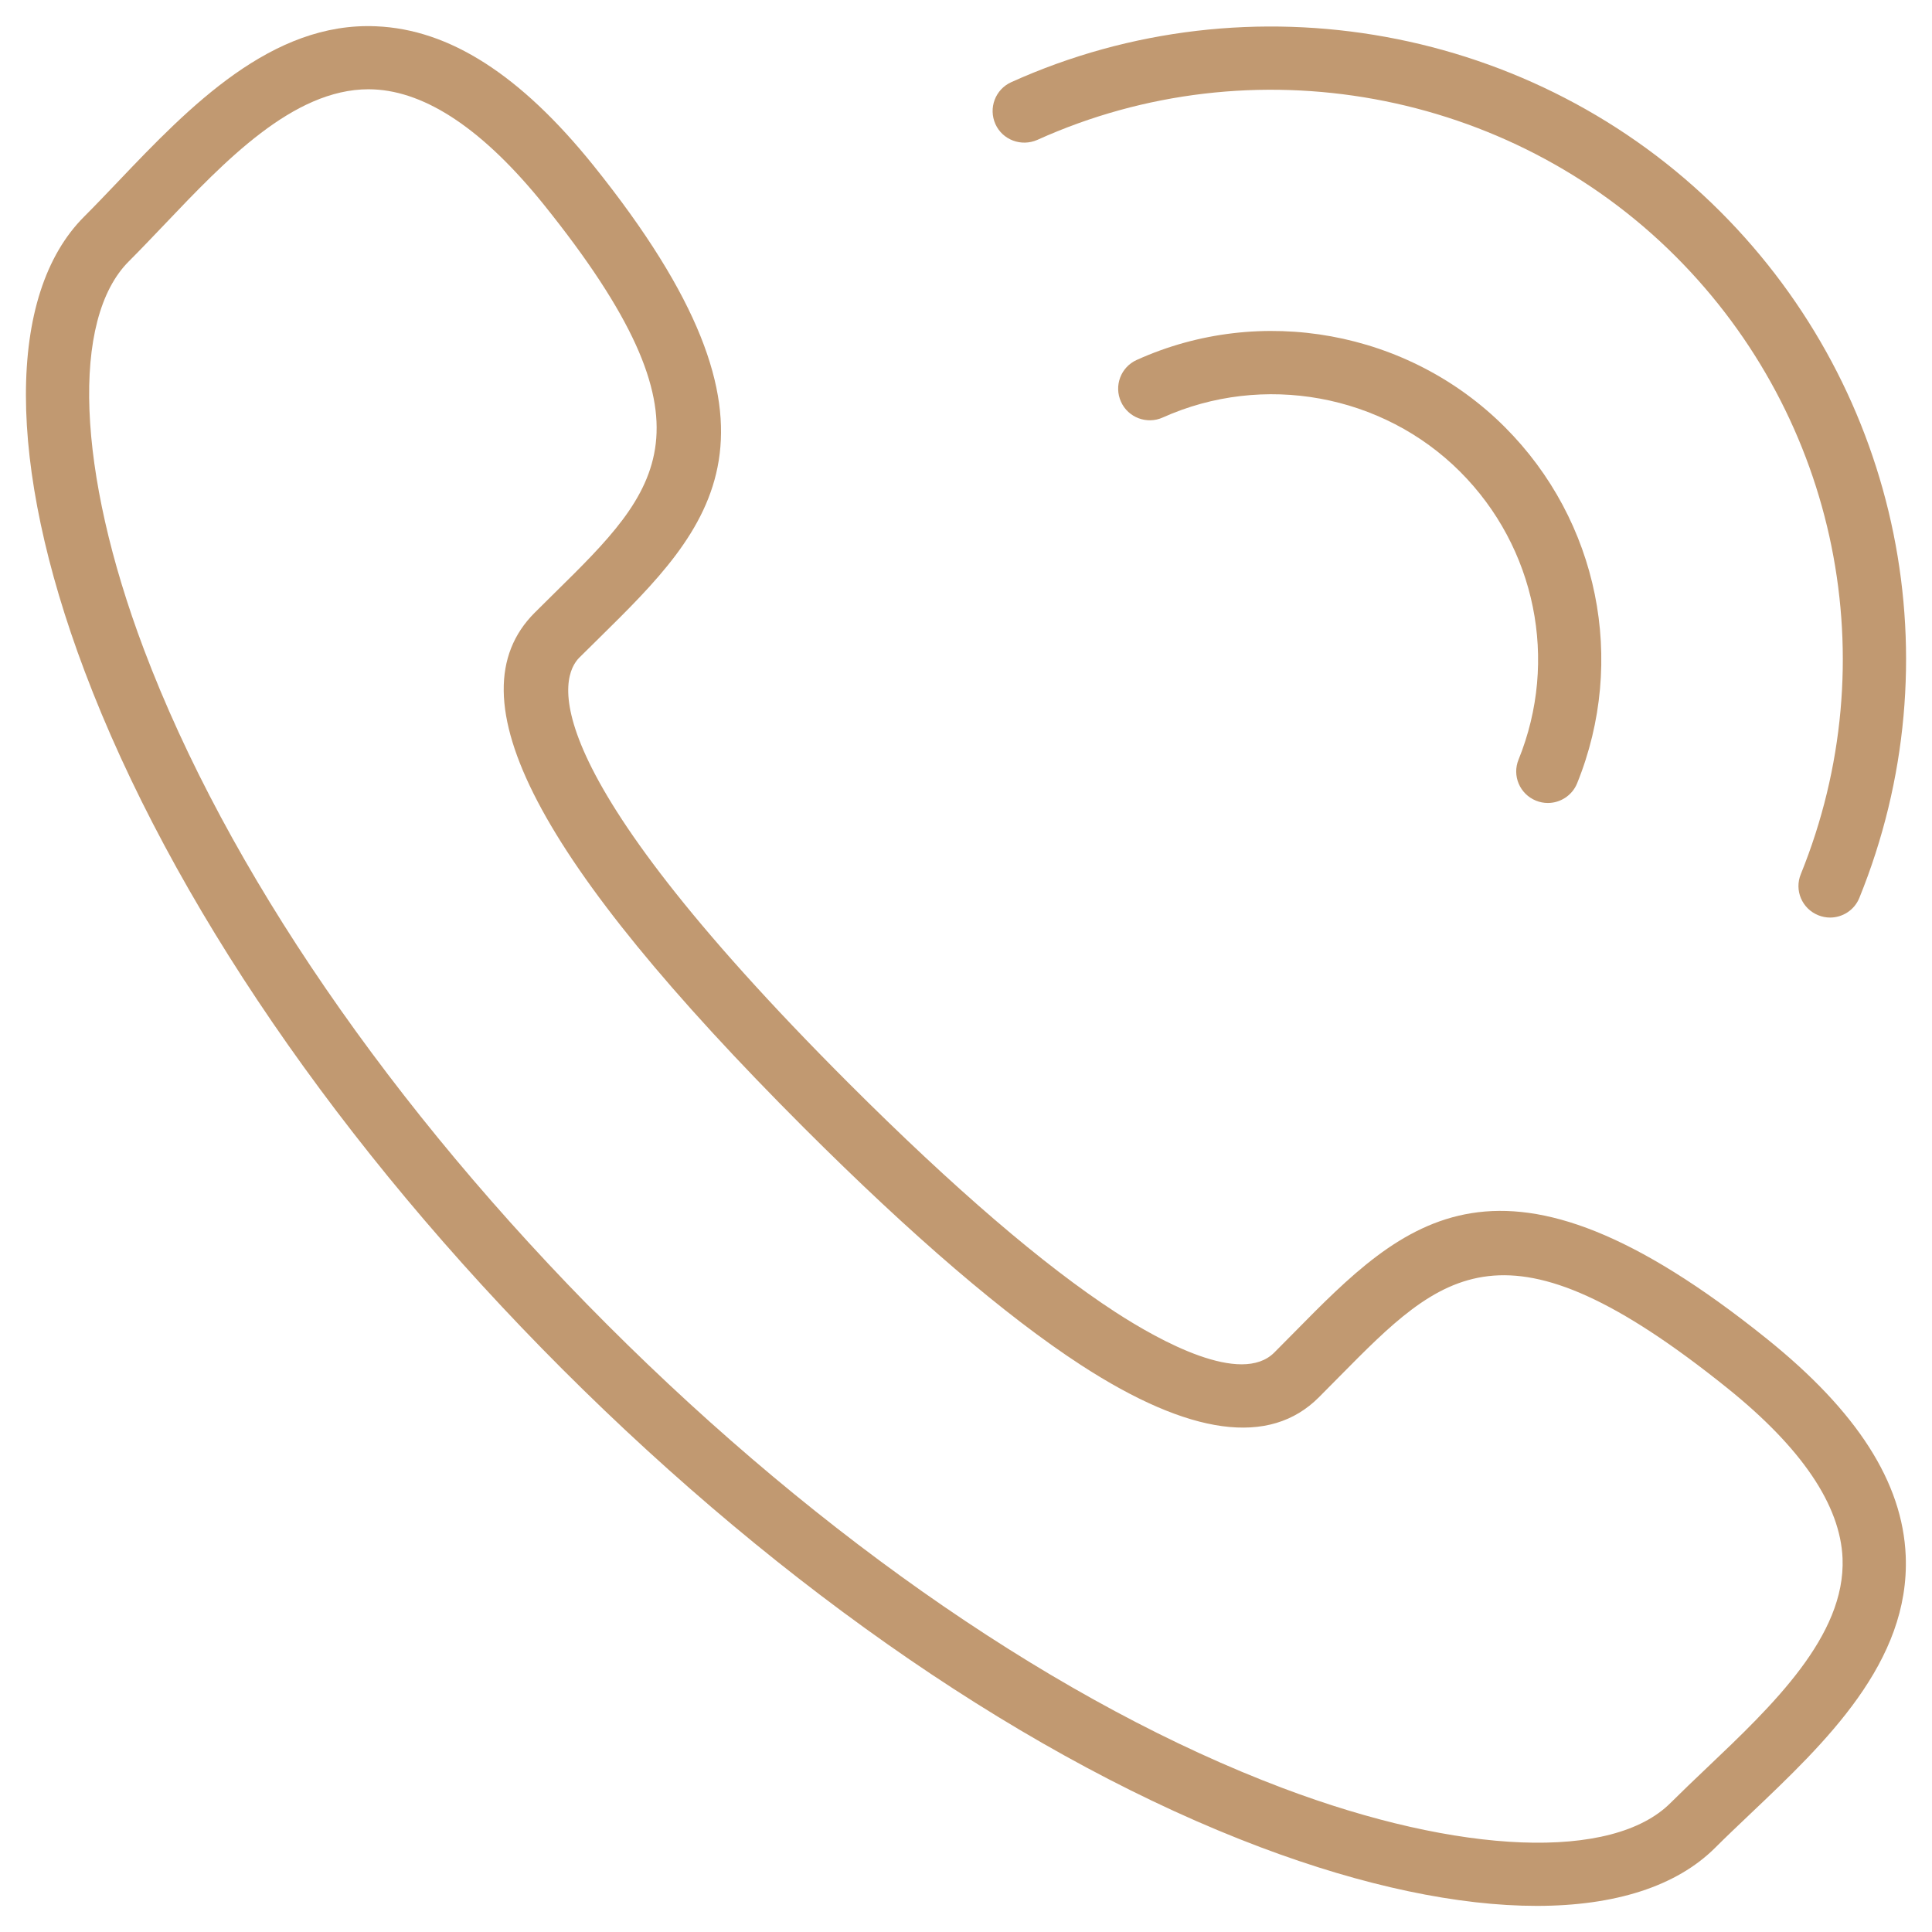
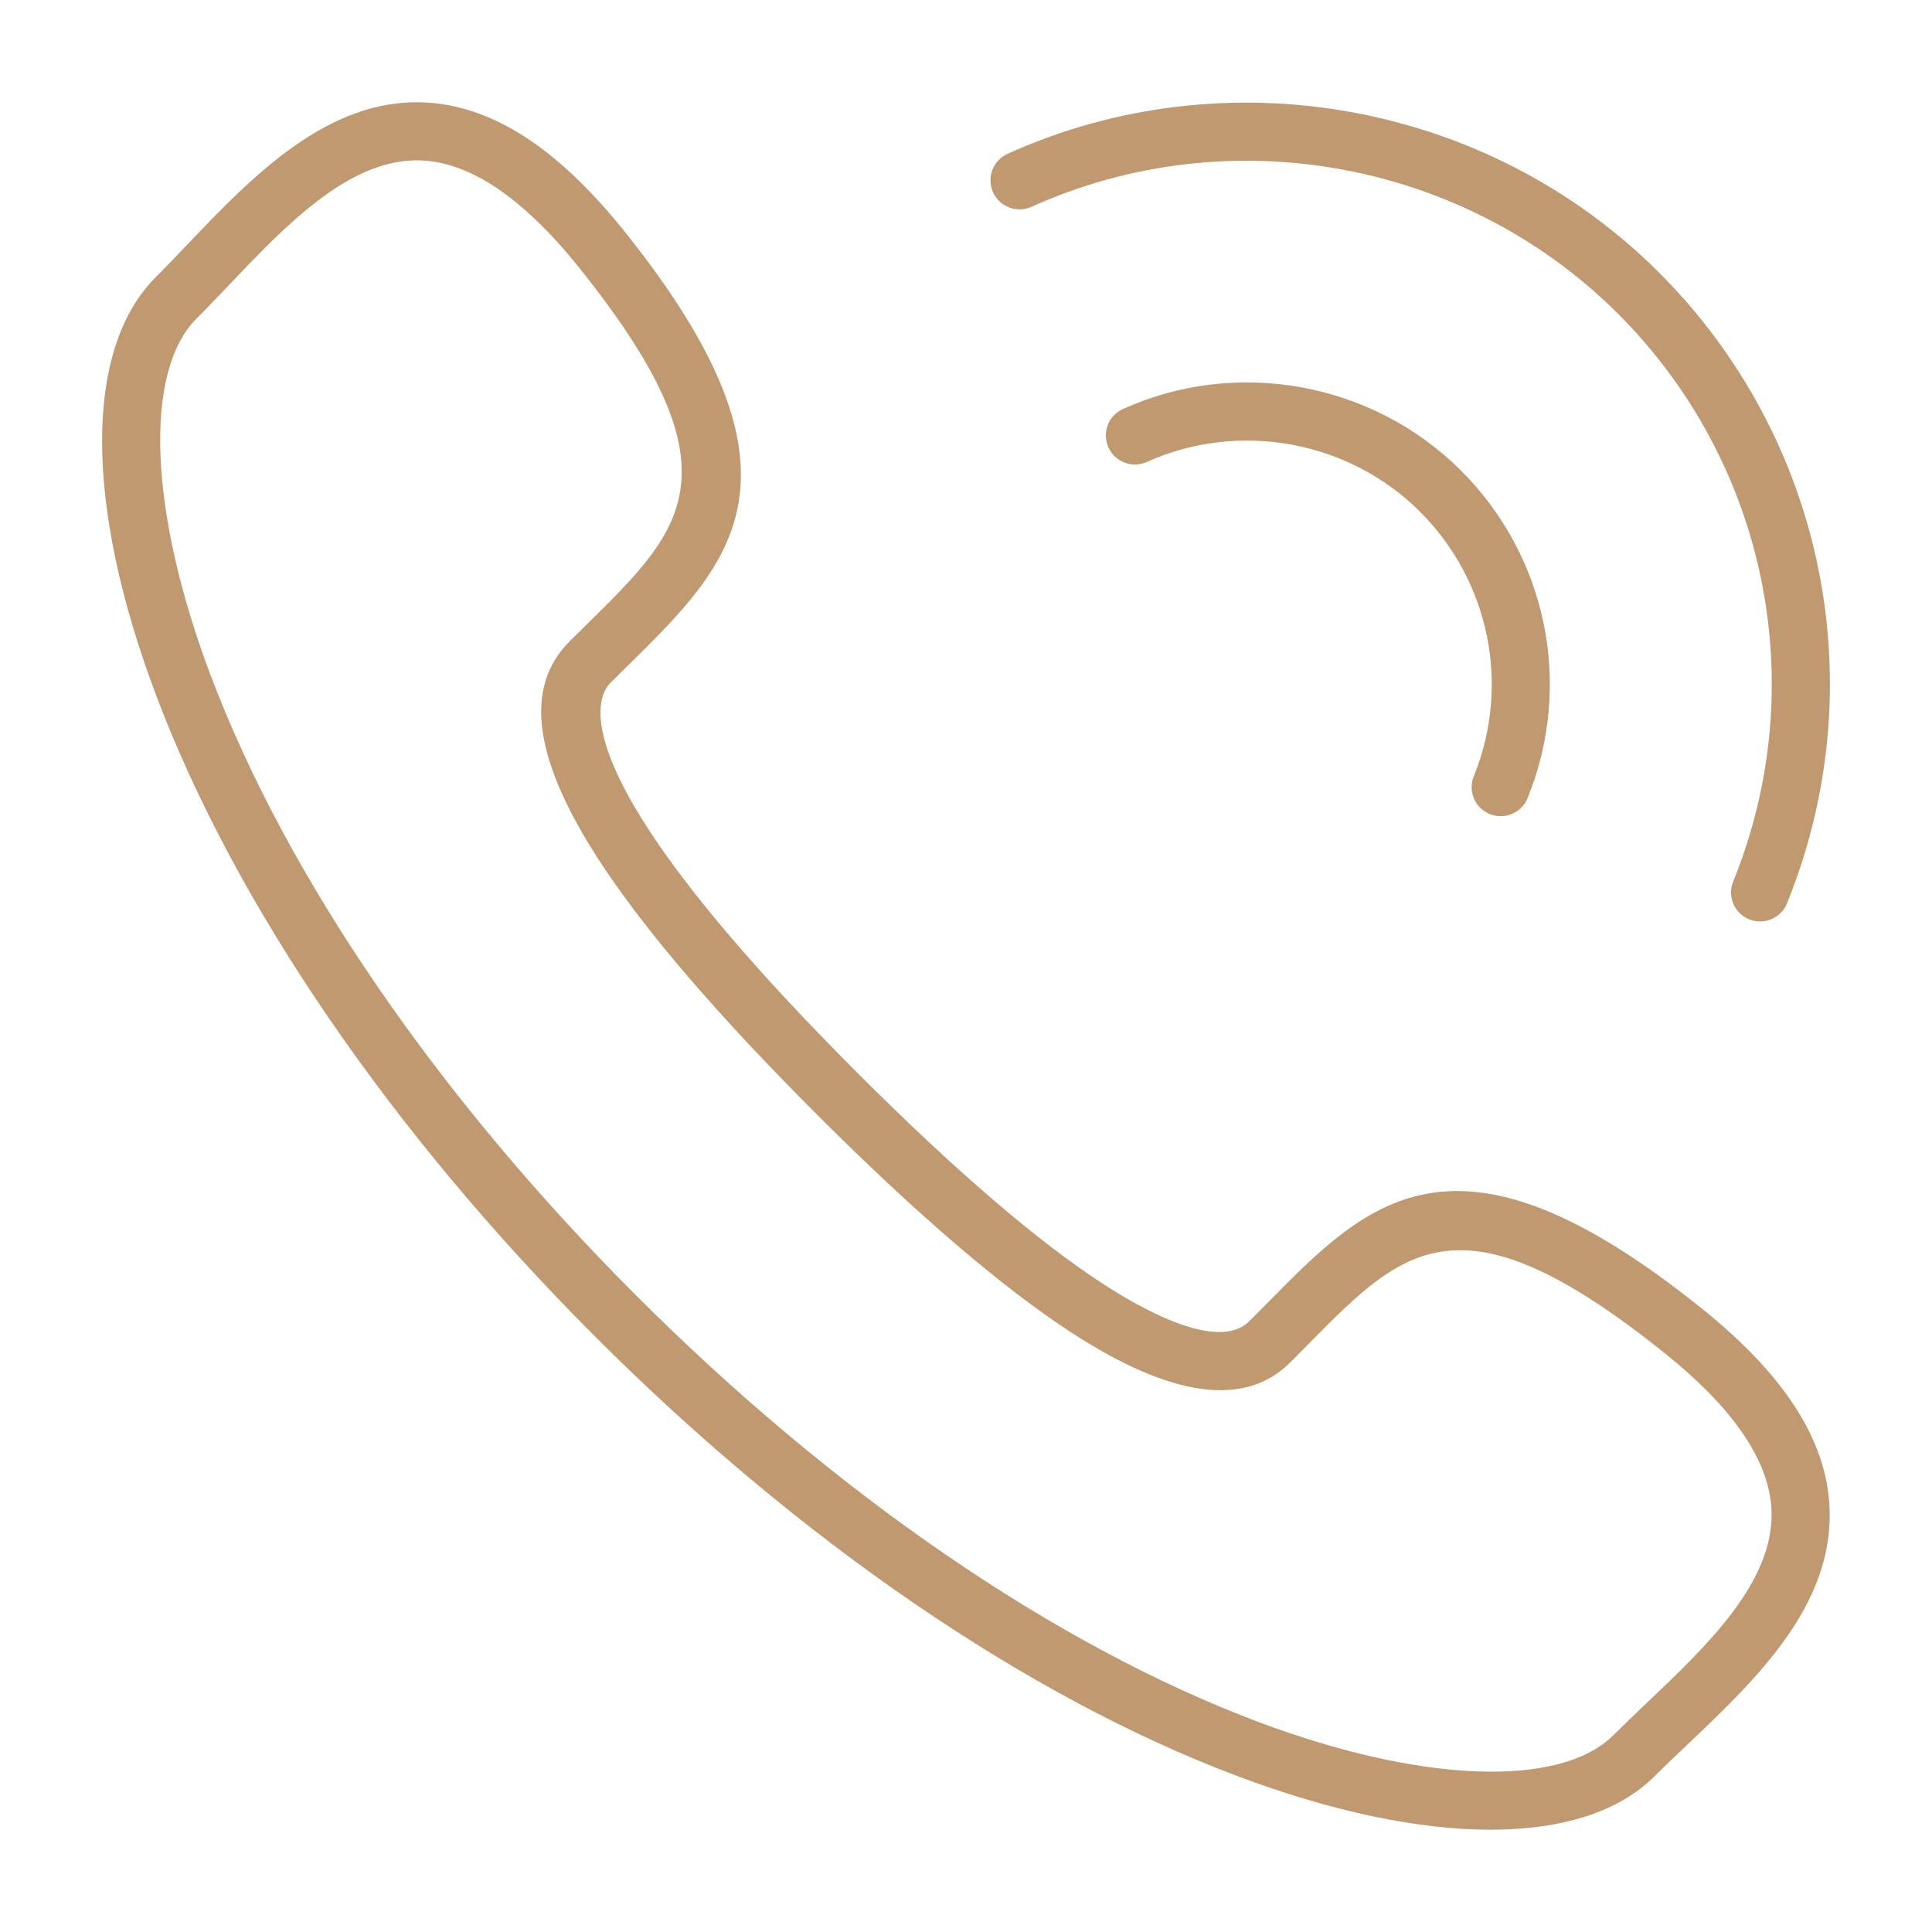
- <svg xmlns="http://www.w3.org/2000/svg" version="1.1" width="512" height="512">
+ <svg xmlns="http://www.w3.org/2000/svg" version="1.1" width="50" height="50">
  <g id="Layer1" name="Layer 1" opacity="1">
    <g id="Shape1">
-       <path id="shapePath1" d="M407.262,505.08 C386.534,505.08 361.5,499.886 333.987,489.514 C273.614,466.742 207.963,421.768 149.082,362.887 C90.2,304.005 45.227,238.338 22.455,177.948 C1.727,123.072 1.677,78.031 22.287,57.421 C25.27,54.438 28.303,51.254 31.419,47.987 C50.237,28.215 72.003,5.744 99.668,6.968 C119.105,7.772 137.922,19.836 157.225,43.798 C214.129,114.593 188.476,139.828 158.784,169.084 L153.522,174.279 C148.663,179.138 139.464,201.625 224.904,287.048 C252.819,314.947 276.58,335.356 295.565,347.706 C307.545,355.481 328.926,367.21 337.69,358.446 L342.968,353.118 C372.191,323.459 397.426,297.889 468.204,354.777 C492.182,374.046 504.23,392.864 505.034,412.318 C506.19,440.502 483.737,461.816 463.931,480.616 C460.681,483.716 457.497,486.715 454.548,489.664 C444.259,499.936 427.905,505.08 407.262,505.08 M97.674,23.657 C77.667,23.657 59.57,42.692 43.568,59.515 C40.334,62.9 37.2,66.201 34.134,69.267 C18.785,84.599 20.36,124.948 38.122,172.05 C60.072,230.244 103.689,293.818 160.928,351.057 C218.168,408.296 281.724,451.896 339.902,473.847 C387.003,491.625 427.352,493.167 442.701,477.801 C445.768,474.751 449.035,471.635 452.386,468.451 C469.612,452.08 489.133,433.548 488.295,412.971 C487.708,398.846 477.42,383.648 457.698,367.813 C398.716,320.426 382.245,337.183 354.898,364.864 L349.536,370.276 C336.517,383.363 315.287,380.498 286.432,361.731 C266.493,348.761 241.794,327.598 213.057,298.878 C142.161,227.982 119.473,184.617 141.675,162.398 L147.021,157.103 C174.802,129.757 191.559,113.252 144.155,54.27 C128.304,34.582 113.106,24.294 98.981,23.69 C98.545,23.674 98.092,23.657 97.674,23.657 Z" style="stroke:none;fill-rule:nonzero;fill:#c19971;fill-opacity:1;" />
+       <path id="shapePath1" d="M38.575,47.353 C36.715,47.353 34.468,46.887 31.999,45.956 C26.581,43.913 20.689,39.877 15.405,34.593 C10.12,29.308 6.084,23.415 4.041,17.995 C2.181,13.07 2.176,9.028 4.026,7.179 C4.293,6.911 4.566,6.625 4.845,6.332 C6.534,4.558 8.487,2.541 10.97,2.651 C12.714,2.723 14.403,3.806 16.136,5.956 C21.242,12.31 18.94,14.574 16.275,17.2 L15.803,17.666 C15.367,18.102 14.542,20.12 22.209,27.786 C24.715,30.29 26.847,32.122 28.551,33.23 C29.626,33.928 31.545,34.98 32.331,34.194 L32.805,33.716 C35.427,31.054 37.692,28.759 44.044,33.865 C46.196,35.594 47.277,37.283 47.349,39.029 C47.453,41.558 45.438,43.471 43.661,45.158 C43.369,45.436 43.083,45.705 42.819,45.97 C41.895,46.892 40.427,47.353 38.575,47.353 M10.791,4.149 C8.996,4.149 7.372,5.857 5.935,7.367 C5.645,7.67 5.364,7.967 5.089,8.242 C3.711,9.618 3.853,13.239 5.447,17.466 C7.417,22.689 11.331,28.394 16.468,33.531 C21.605,38.668 27.309,42.581 32.53,44.55 C36.757,46.146 40.378,46.284 41.755,44.905 C42.031,44.632 42.324,44.352 42.624,44.066 C44.17,42.597 45.922,40.934 45.847,39.087 C45.794,37.82 44.871,36.456 43.101,35.035 C37.808,30.782 36.33,32.286 33.876,34.77 L33.394,35.256 C32.226,36.43 30.321,36.173 27.731,34.489 C25.942,33.325 23.725,31.425 21.146,28.848 C14.784,22.486 12.748,18.594 14.74,16.6 L15.22,16.125 C17.713,13.671 19.217,12.189 14.963,6.896 C13.54,5.129 12.176,4.206 10.908,4.152 C10.869,4.15 10.829,4.149 10.791,4.149 Z" style="stroke:none;fill-rule:evenodd;fill:#c19971;fill-opacity:1;" />
    </g>
    <g id="Shape2">
-       <path id="shapePath2" d="M410.194,212.801 C409.138,212.801 408.083,212.6 407.044,212.181 C402.754,210.439 400.676,205.563 402.436,201.29 C413.093,175.016 406.994,145.073 386.953,125.015 C366.36,104.422 334.707,98.708 308.149,110.638 C303.976,112.532 298.966,110.689 297.073,106.466 C295.162,102.244 297.022,97.284 301.245,95.39 C334.104,80.511 373.297,87.666 398.8,113.185 C423.616,138.001 431.139,175.049 417.952,207.59 C416.645,210.807 413.495,212.801 410.194,212.801 Z" style="stroke:none;fill-rule:nonzero;fill:#c19971;fill-opacity:1;" />
+       <path id="shapePath2" d="M38.838,21.123 C38.743,21.123 38.648,21.105 38.555,21.067 C38.17,20.911 37.984,20.474 38.142,20.09 C39.098,17.732 38.551,15.045 36.752,13.245 C34.904,11.397 32.063,10.884 29.68,11.955 C29.306,12.125 28.856,11.959 28.686,11.58 C28.515,11.201 28.681,10.756 29.061,10.586 C32.009,9.251 35.527,9.893 37.815,12.183 C40.042,14.41 40.718,17.735 39.534,20.655 C39.417,20.944 39.134,21.123 38.838,21.123 Z" style="stroke:none;fill-rule:evenodd;fill:#c19971;fill-opacity:1;" />
    </g>
    <g id="Shape3">
-       <path id="shapePath3" d="M484.994,243.164 C483.938,243.164 482.883,242.962 481.844,242.544 C477.537,240.801 475.476,235.925 477.236,231.652 C500.108,175.234 487.088,110.974 444.042,67.927 C399.839,23.724 331.859,11.324 274.887,37.079 C270.665,38.922 265.705,37.112 263.795,32.889 C261.901,28.65 263.761,23.69 267.984,21.78 C331.272,-6.806 406.776,6.951 455.888,56.063 C503.711,103.886 518.188,175.267 492.752,237.936 C491.445,241.186 488.295,243.164 484.994,243.164 Z" style="stroke:none;fill-rule:nonzero;fill:#c19971;fill-opacity:1;" />
+       <path id="shapePath3" d="M45.551,23.848 C45.456,23.848 45.361,23.83 45.268,23.792 C44.882,23.636 44.697,23.198 44.855,22.815 C46.907,17.752 45.739,11.985 41.876,8.122 C37.909,4.155 31.808,3.042 26.695,5.353 C26.316,5.519 25.871,5.356 25.7,4.977 C25.53,4.597 25.697,4.152 26.076,3.98 C31.755,1.415 38.531,2.649 42.939,7.057 C47.231,11.349 48.53,17.755 46.247,23.379 C46.13,23.671 45.847,23.848 45.551,23.848 Z" style="stroke:none;fill-rule:evenodd;fill:#c19971;fill-opacity:1;" />
    </g>
  </g>
</svg>
